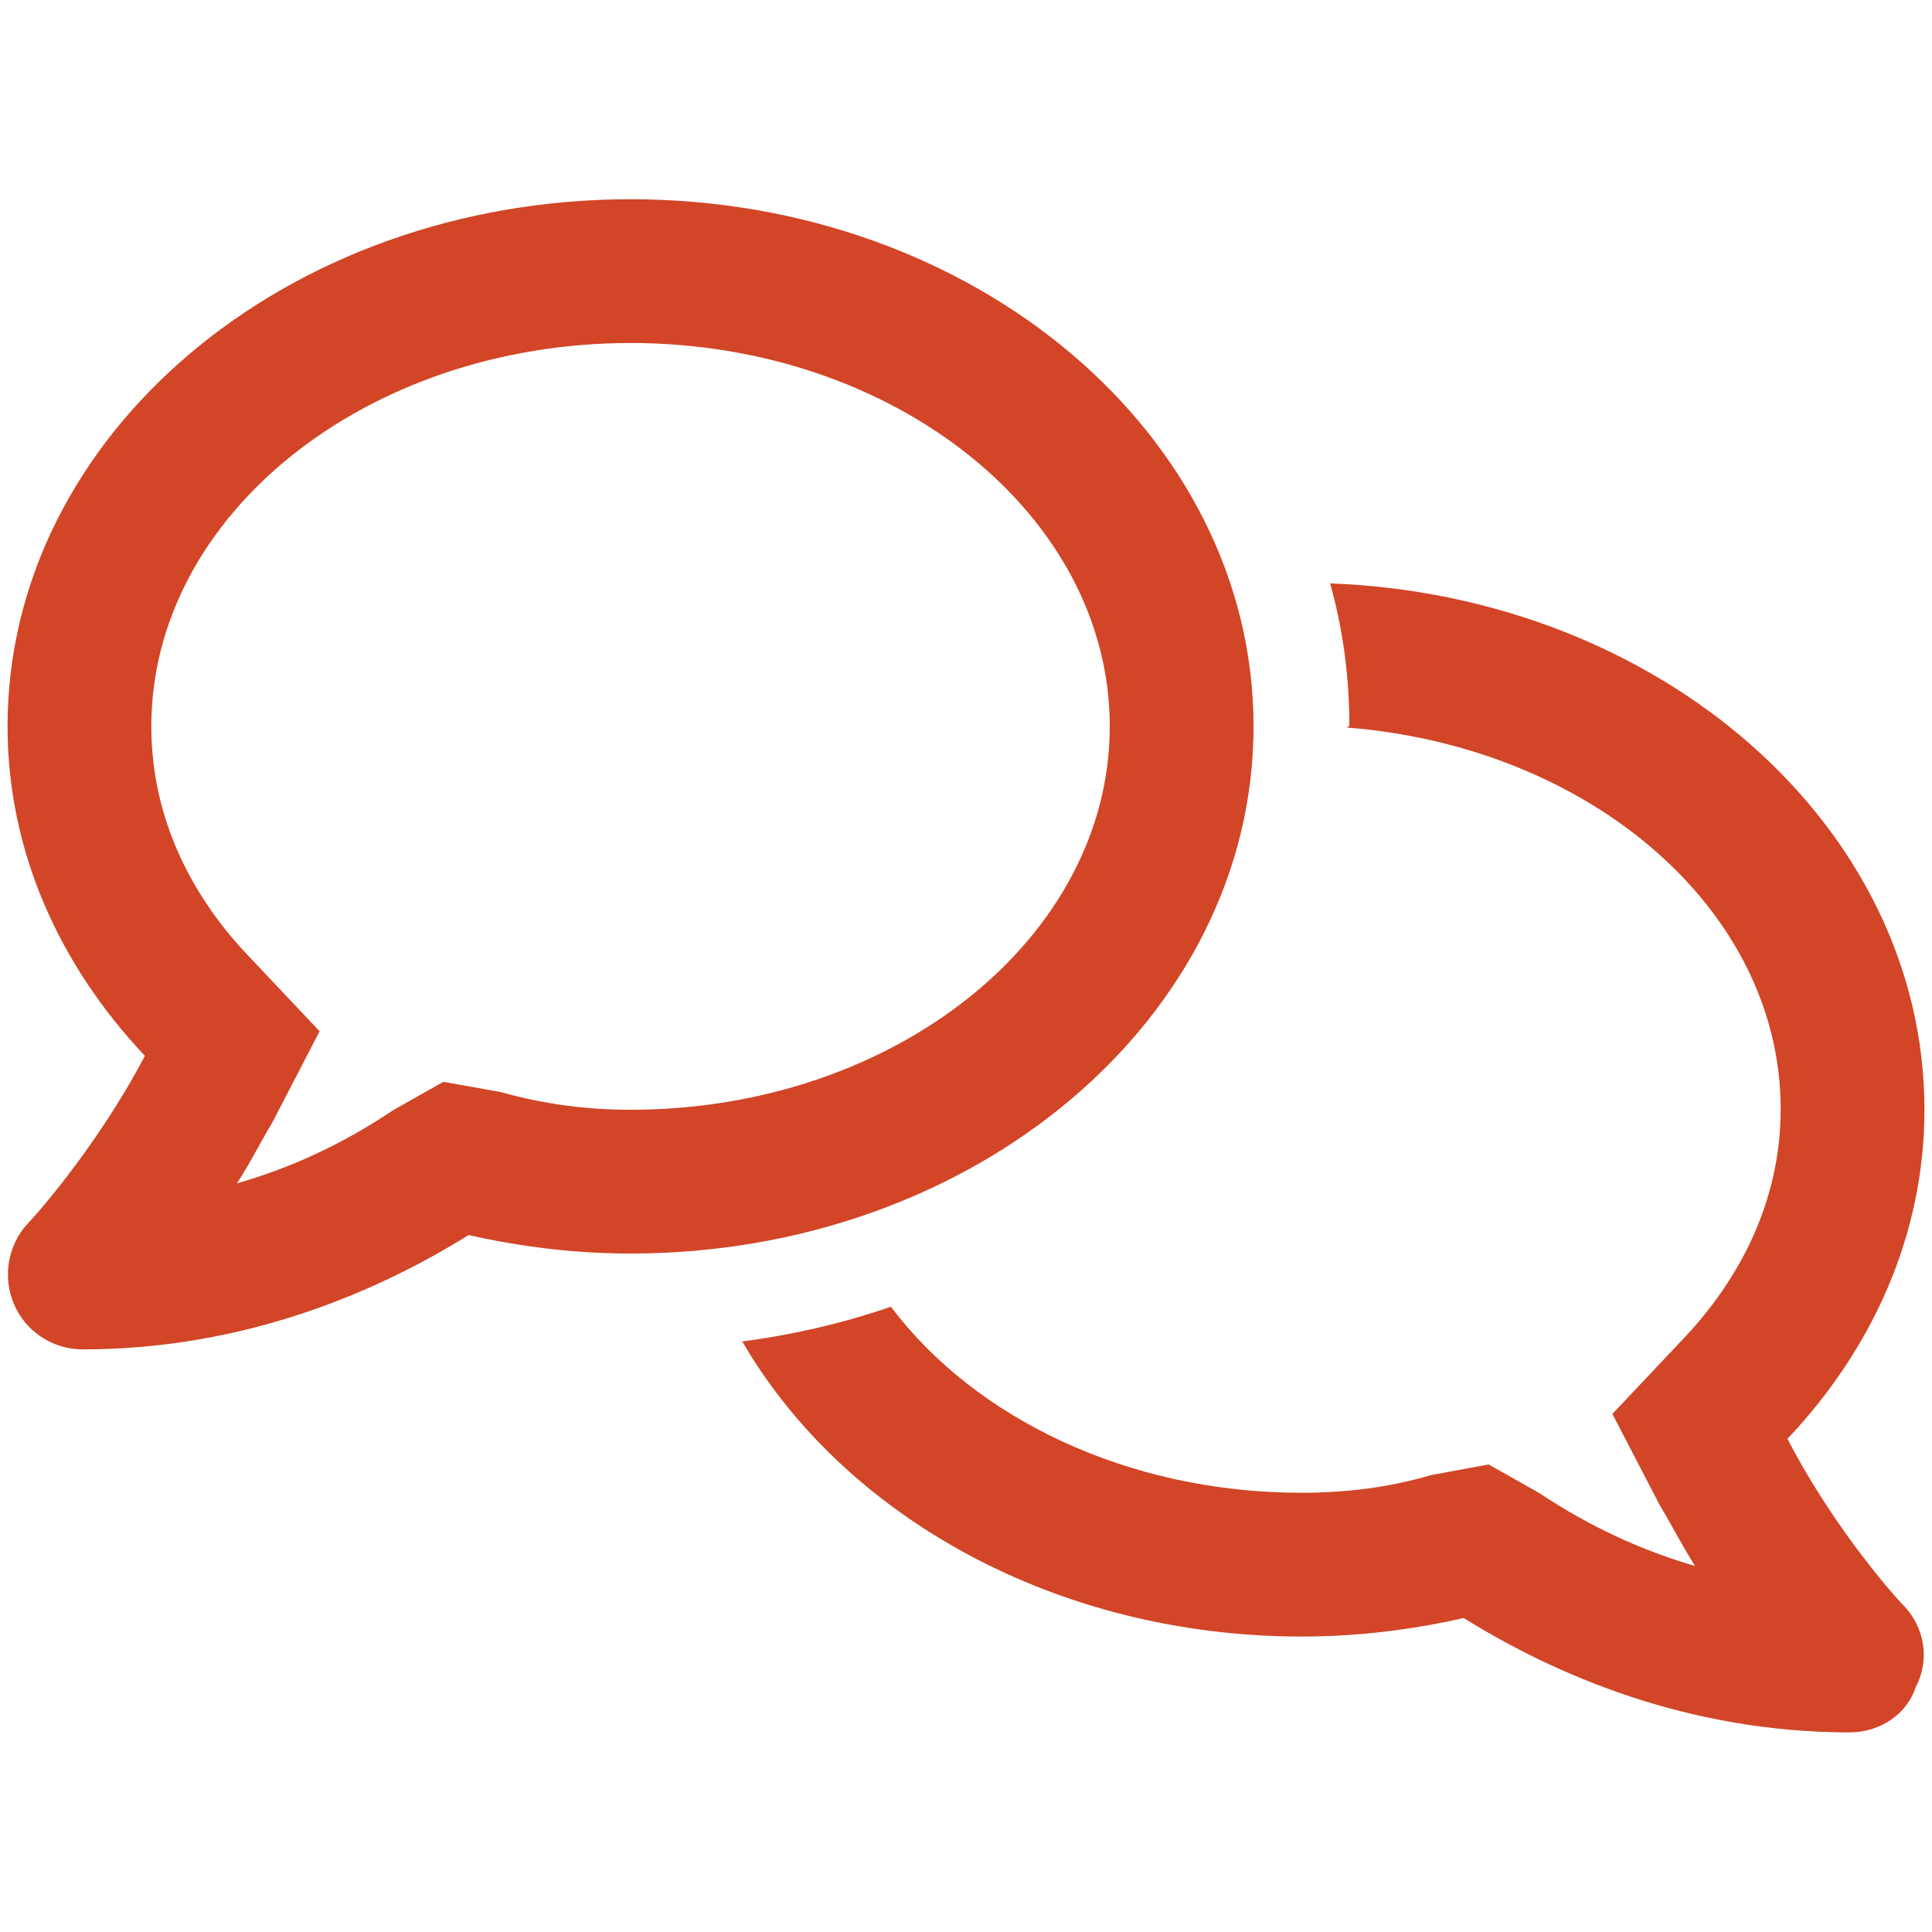
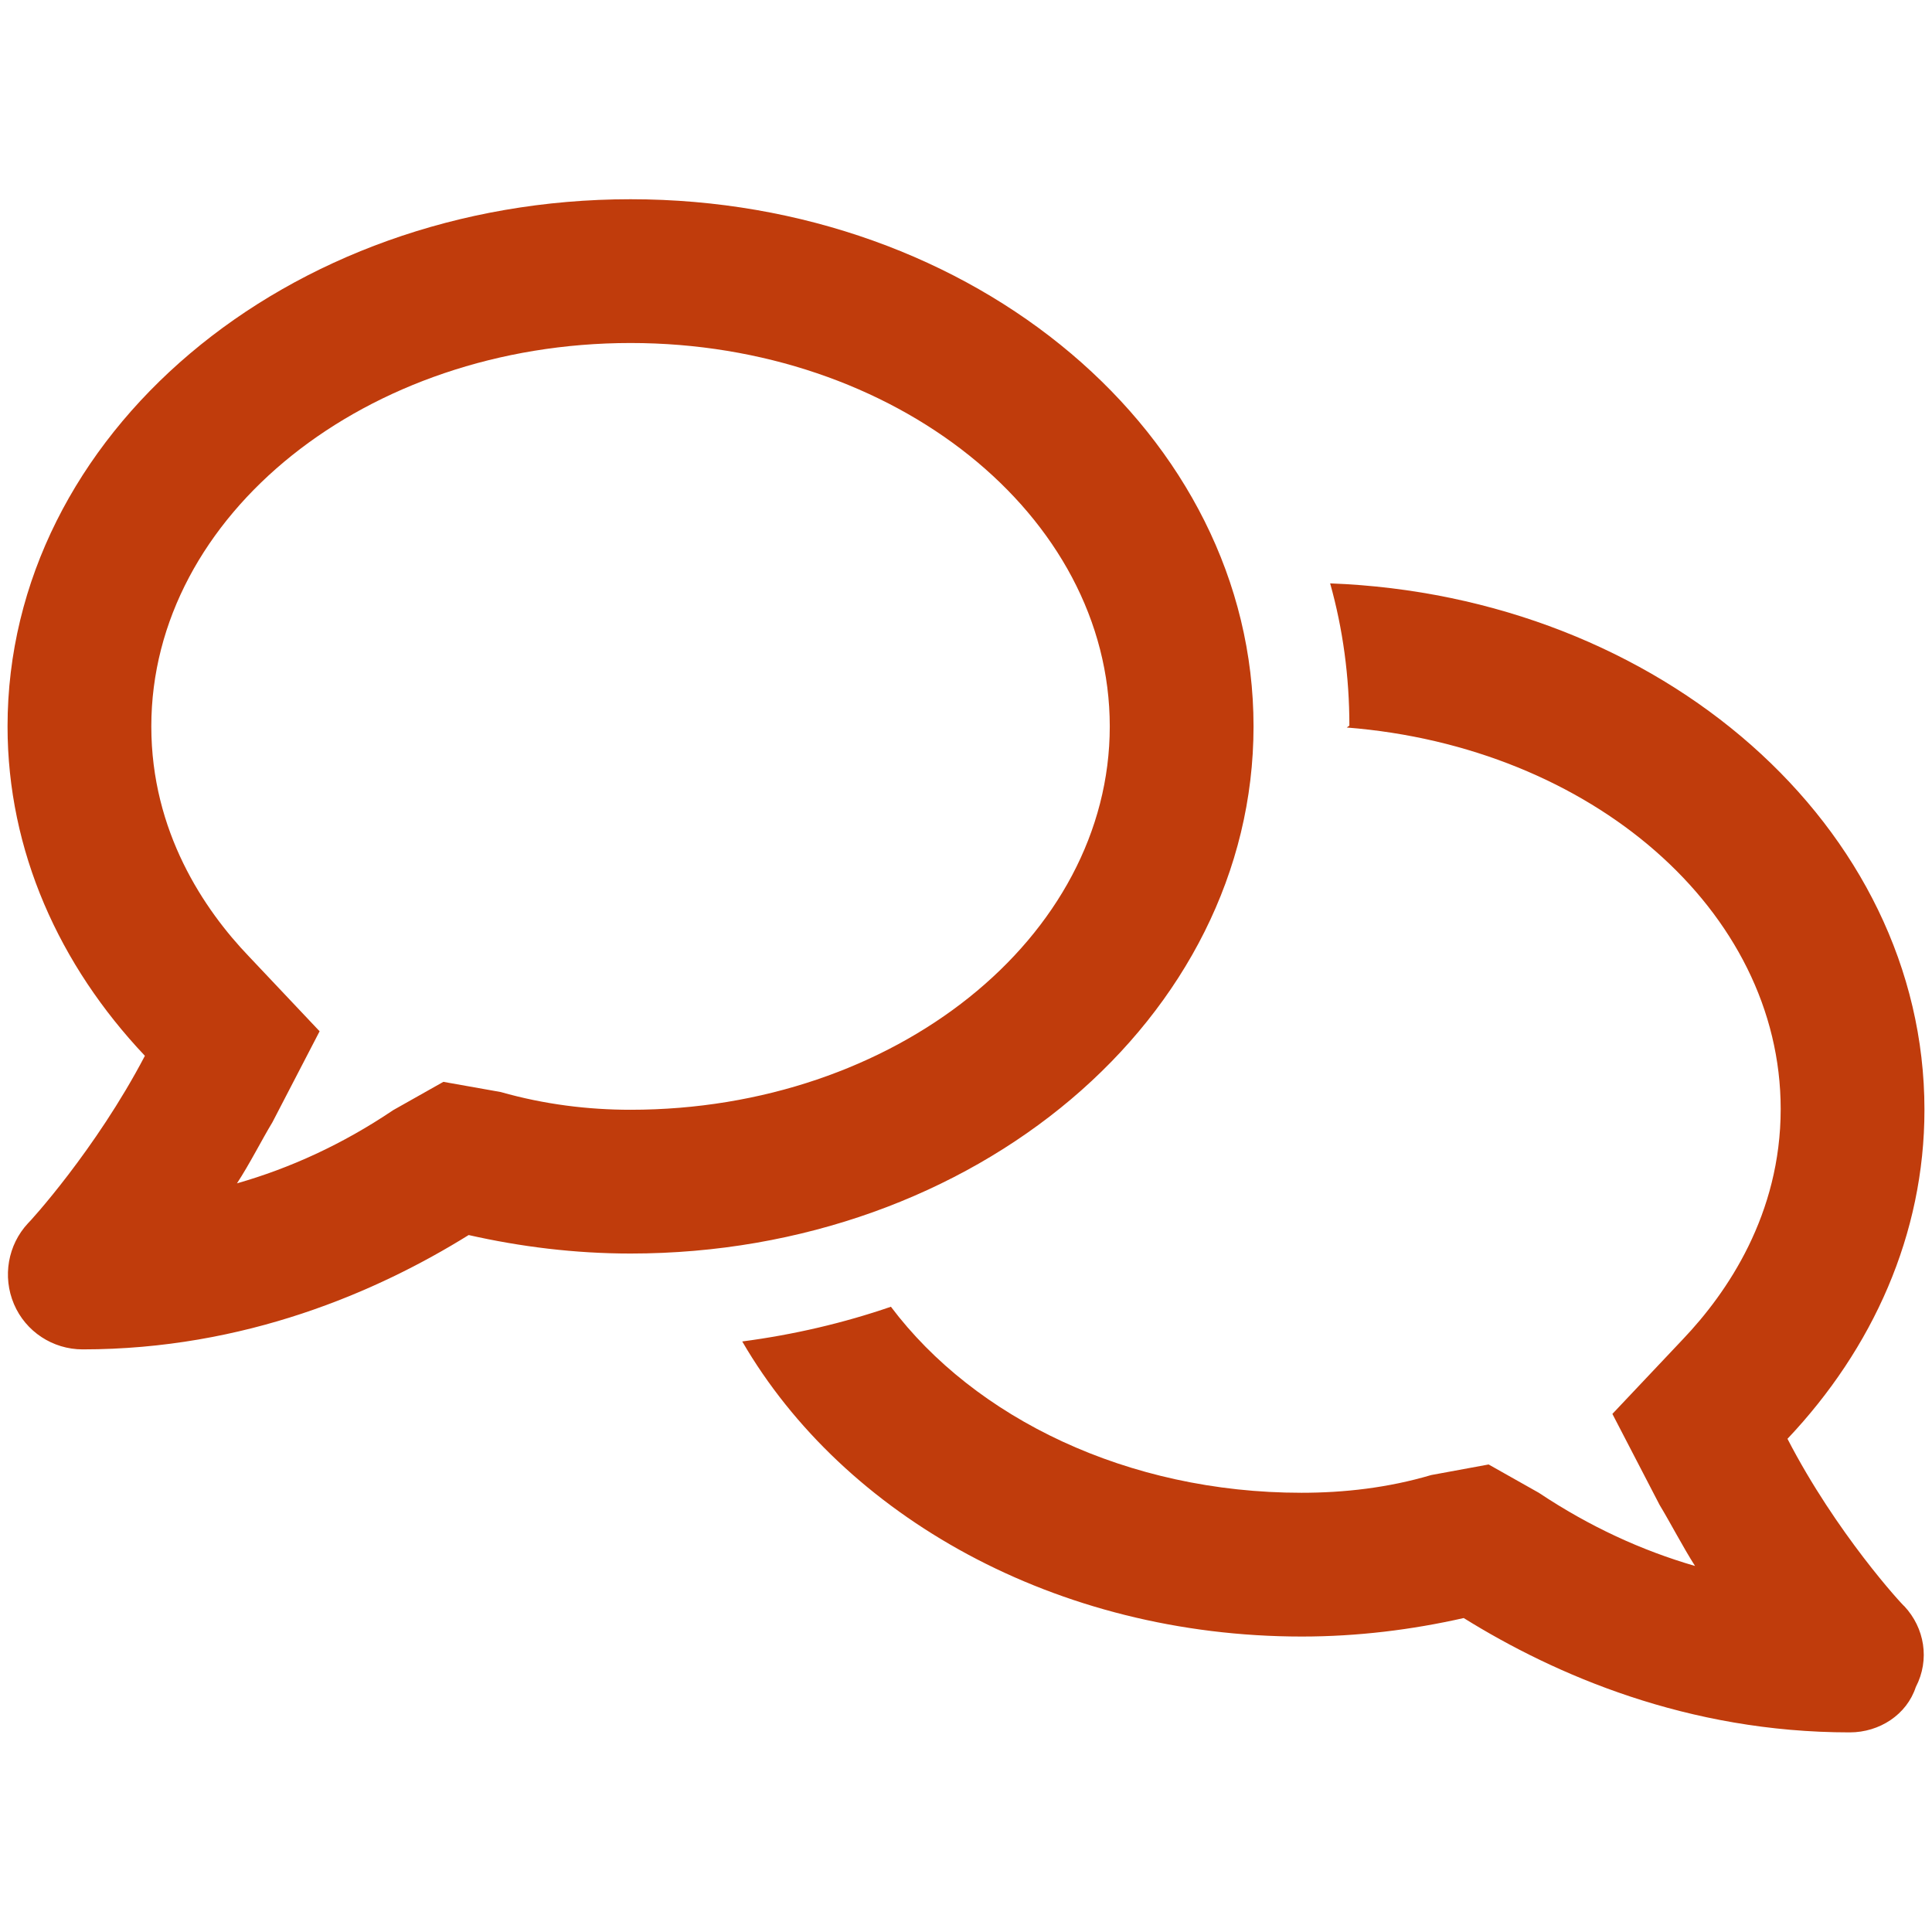
<svg xmlns="http://www.w3.org/2000/svg" version="1.1" id="Layer_1" x="0px" y="0px" viewBox="0 0 512 512" style="enable-background:new 0 0 512 512;" xml:space="preserve">
  <style type="text/css">
- 	.st0{fill:#D24527;}
+ 	.st0{fill:#C03C0C;}
</style>
  <path class="st0" d="M167.1,52.8c91.2,0,165.1,62.5,165.1,139.7s-73.9,139.7-165.1,139.7c-14.8,0-29.2-1.8-42.9-4.9  c-24.3,15.1-59.4,30.3-102.3,30.3c-7.9,0-15.1-4.7-18.2-12c-3.1-7.3-1.6-15.7,3.7-21.4c0.4-0.3,17.9-19.4,31-44.4  C15.7,255.8,2,225.5,2,192.5C2,115.3,75.9,52.8,167.1,52.8z M132.7,289.4c11.6,3.3,23.2,4.7,34.4,4.7c70,0,127-45.6,127-101.6  s-57-101.6-127-101.6s-127,45.6-127,101.6c0,27.9,14,48.6,25.9,61l18.7,19.8l-12.5,24.1c-2.9,4.8-6,11-9.4,16.2  c14-4,27.9-10.3,41.4-19.4l13.3-7.5L132.7,289.4z M352.5,154.6c87.6,3.3,157.5,64.5,157.5,139.5c0,33-13.7,63.3-36.3,87.2  c12.9,25,30.5,44.1,31,44.4c5.3,5.7,6.8,14.1,3,21.4c-2.4,7.3-9.6,12-17.5,12c-42.9,0-78-15.2-102.3-30.3  c-13.7,3.1-28.1,4.9-42.9,4.9c-65.1,0-121.4-31.9-148.3-78.2c13.7-1.8,26.9-4.9,39.4-9.2c22.2,29.5,62.7,49.3,108.8,49.3  c11.3,0,22.9-1.3,34.4-4.7l15.2-2.8l13.3,7.5c13.5,9,27.3,15.3,41.4,19.4c-3.3-5.2-6.5-11.4-9.4-16.2l-12.5-24.1l18.7-19.8  c11.8-12.4,25.9-33.1,25.9-61c0-52.6-50.2-96-115-101.1l0.7-0.5C357.6,179.4,355.9,166.7,352.5,154.6L352.5,154.6z" />
</svg>
